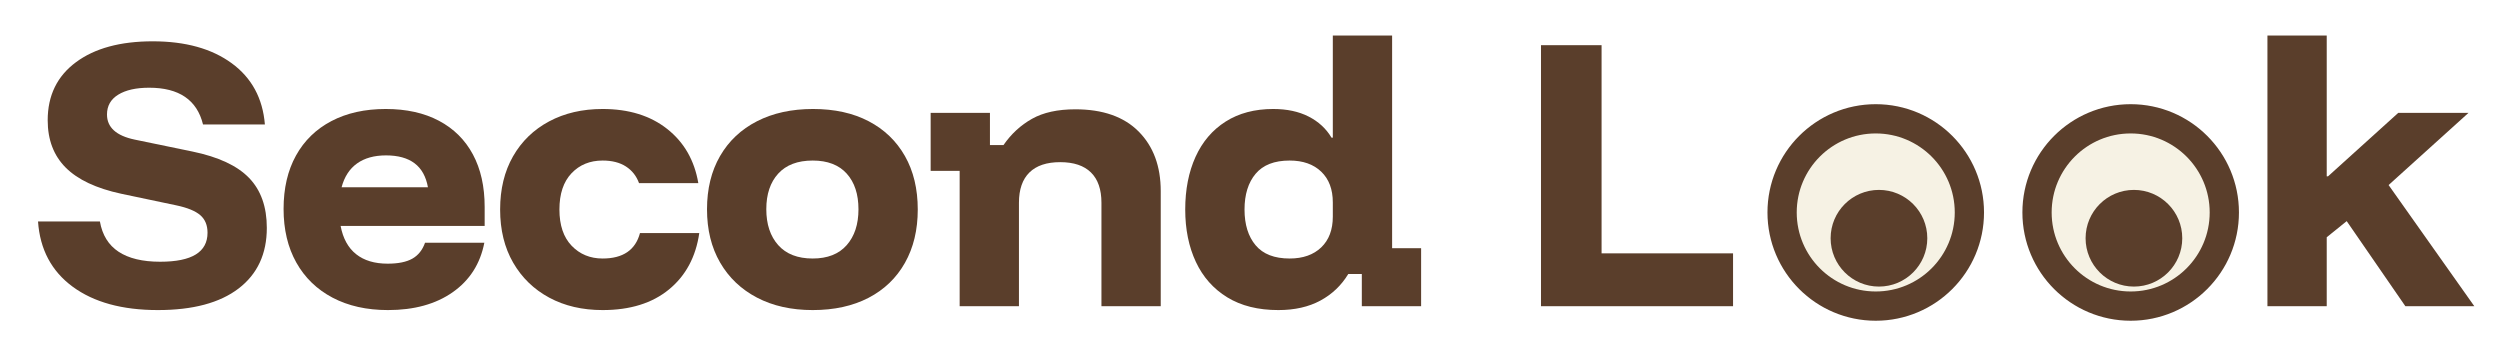
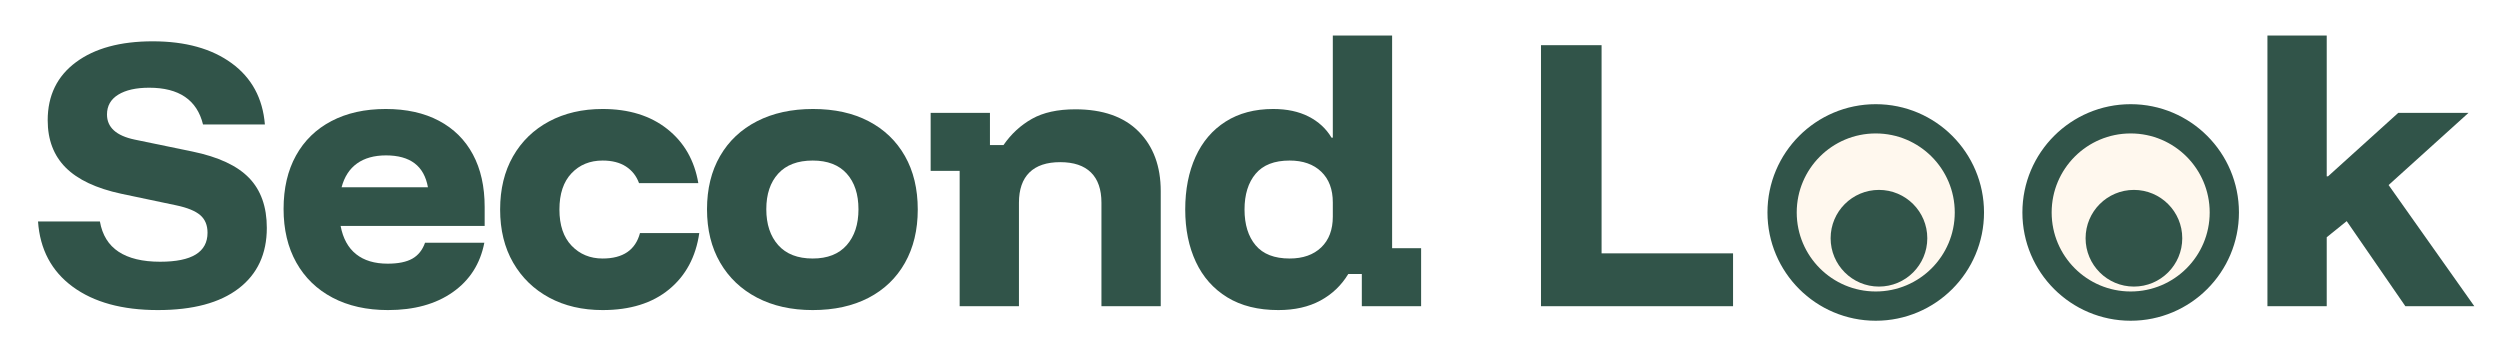
<svg xmlns="http://www.w3.org/2000/svg" viewBox="0 0 7758 1080" width="1551" height="216" role="img" aria-label="Second Look">
-   <g fill="#5A3E2B">
+   <g fill="#315449">
    <path transform="translate(80.0 950) scale(1 -1)" d="M410 -12Q244 -12 145.5 60.5Q47 133 38 263H230Q241 200 288.0 169.0Q335 138 417 138Q491 138 527.5 160.5Q564 183 564 228Q564 263 541.5 282.5Q519 302 467 313L296 349Q180 374 124.0 430.0Q68 486 68 577Q68 692 155.5 757.0Q243 822 394 822Q546 822 639.0 754.0Q732 686 742 564H550Q522 678 383 678Q322 678 287.0 656.5Q252 635 252 595Q252 535 338 517L517 480Q638 455 693.0 398.0Q748 341 748 243Q748 122 660.5 55.0Q573 -12 410 -12Z" />
    <path transform="translate(852.0 950) scale(1 -1)" d="M352 -12Q253 -12 180.0 26.5Q107 65 67.5 135.5Q28 206 28 302Q28 398 66.5 467.5Q105 537 176.5 574.5Q248 612 345 612Q441 612 510.0 575.5Q579 539 615.5 471.0Q652 403 652 308V249H205Q216 191 253.0 161.5Q290 132 351 132Q400 132 427.5 147.5Q455 163 467 197H651Q632 99 553.0 43.5Q474 -12 352 -12ZM208 369H476Q467 419 434.5 443.5Q402 468 346 468Q291 468 256.0 443.0Q221 418 208 369Z" />
    <path transform="translate(1524.0 950) scale(1 -1)" d="M346 -12Q252 -12 180.5 26.5Q109 65 68.5 135.0Q28 205 28 300Q28 395 68.0 465.0Q108 535 180.0 573.5Q252 612 346 612Q468 612 546.5 550.0Q625 488 643 382H459Q447 415 418.5 433.5Q390 452 346 452Q287 452 249.5 412.5Q212 373 212 300Q212 227 250.0 187.5Q288 148 346 148Q441 148 462 227H646Q630 116 552.0 52.0Q474 -12 346 -12Z" />
    <path transform="translate(2166.0 950) scale(1 -1)" d="M355.987 -12Q257 -12 183.199 26.595Q109.398 65.189 68.699 135.361Q28 205.533 28 300.767Q28 396 68.5 466.0Q109 536 183.183 574.0Q257.367 612 357 612Q457 612 529.667 574.0Q602.335 536 642.167 466.0Q682 396 682 300Q682 205 642.19 134.5Q602.38 64 529.215 26.0Q456.051 -12 355.987 -12ZM356 148Q425 148 461.5 189.5Q498 231 498 300.68Q498 371 461.5 411.5Q425 452 356 452Q286 452 249.0 411.5Q212 371 212 301Q212 231 249.0 189.5Q286 148 356 148Z" />
    <path transform="translate(2868.0 950) scale(1 -1)" d="M110 0V420H20V600H204V500H246Q282 552 334.5 581.5Q387 611 469 611Q597 611 665.5 542.0Q734 473 734 357V0H550V321Q550 383 517.5 415.0Q485 447 422 447Q359 447 326.5 415.0Q294 383 294 321V0Z" />
    <path transform="translate(3650.0 950) scale(1 -1)" d="M317 -12Q223 -12 158.5 27.5Q94 67 61.0 137.5Q28 208 28 300Q28 393 60.0 463.5Q92 534 153.5 573.0Q215 612 301 612Q365 612 411.0 588.5Q457 565 482 523H486V840H670V180H760V0H576V100H534Q502 47 447.5 17.5Q393 -12 317 -12ZM352 148Q414 148 450.0 182.5Q486 217 486 278V322Q486 383 450.0 417.5Q414 452 352 452Q281 452 246.5 411.0Q212 370 212 300Q212 230 246.5 189.0Q281 148 352 148Z" />
    <path transform="translate(4702.0 950) scale(1 -1)" d="M80 0V810H268V164H676V0Z" />
-     <circle cx="5820.8" cy="659.1" r="290.6" fill="#F6F2E4" stroke="#5A3E2B" stroke-width="90.8" />
-     <circle cx="5830.8" cy="739.1" r="150" fill="#5A3E2B" />
-     <circle cx="6611.9" cy="659.1" r="290.6" fill="#F6F2E4" stroke="#5A3E2B" stroke-width="90.8" />
-     <circle cx="6622.0" cy="739.1" r="150" fill="#5A3E2B" />
+     <circle cx="5820.8" cy="659.1" r="290.6" fill="#FFF8EE" stroke="#315449" stroke-width="90.8" />
+     <circle cx="5830.8" cy="739.1" r="150" fill="#315449" />
+     <circle cx="6611.9" cy="659.1" r="290.6" fill="#FFF8EE" stroke="#315449" stroke-width="90.8" />
+     <circle cx="6622.0" cy="739.1" r="150" fill="#315449" />
    <path transform="translate(6976.3 950) scale(1 -1)" d="M60 0V840H244V403H248L466 600H684L436 376L702 0H488L306 264L244 214V0Z" />
  </g>
</svg>
